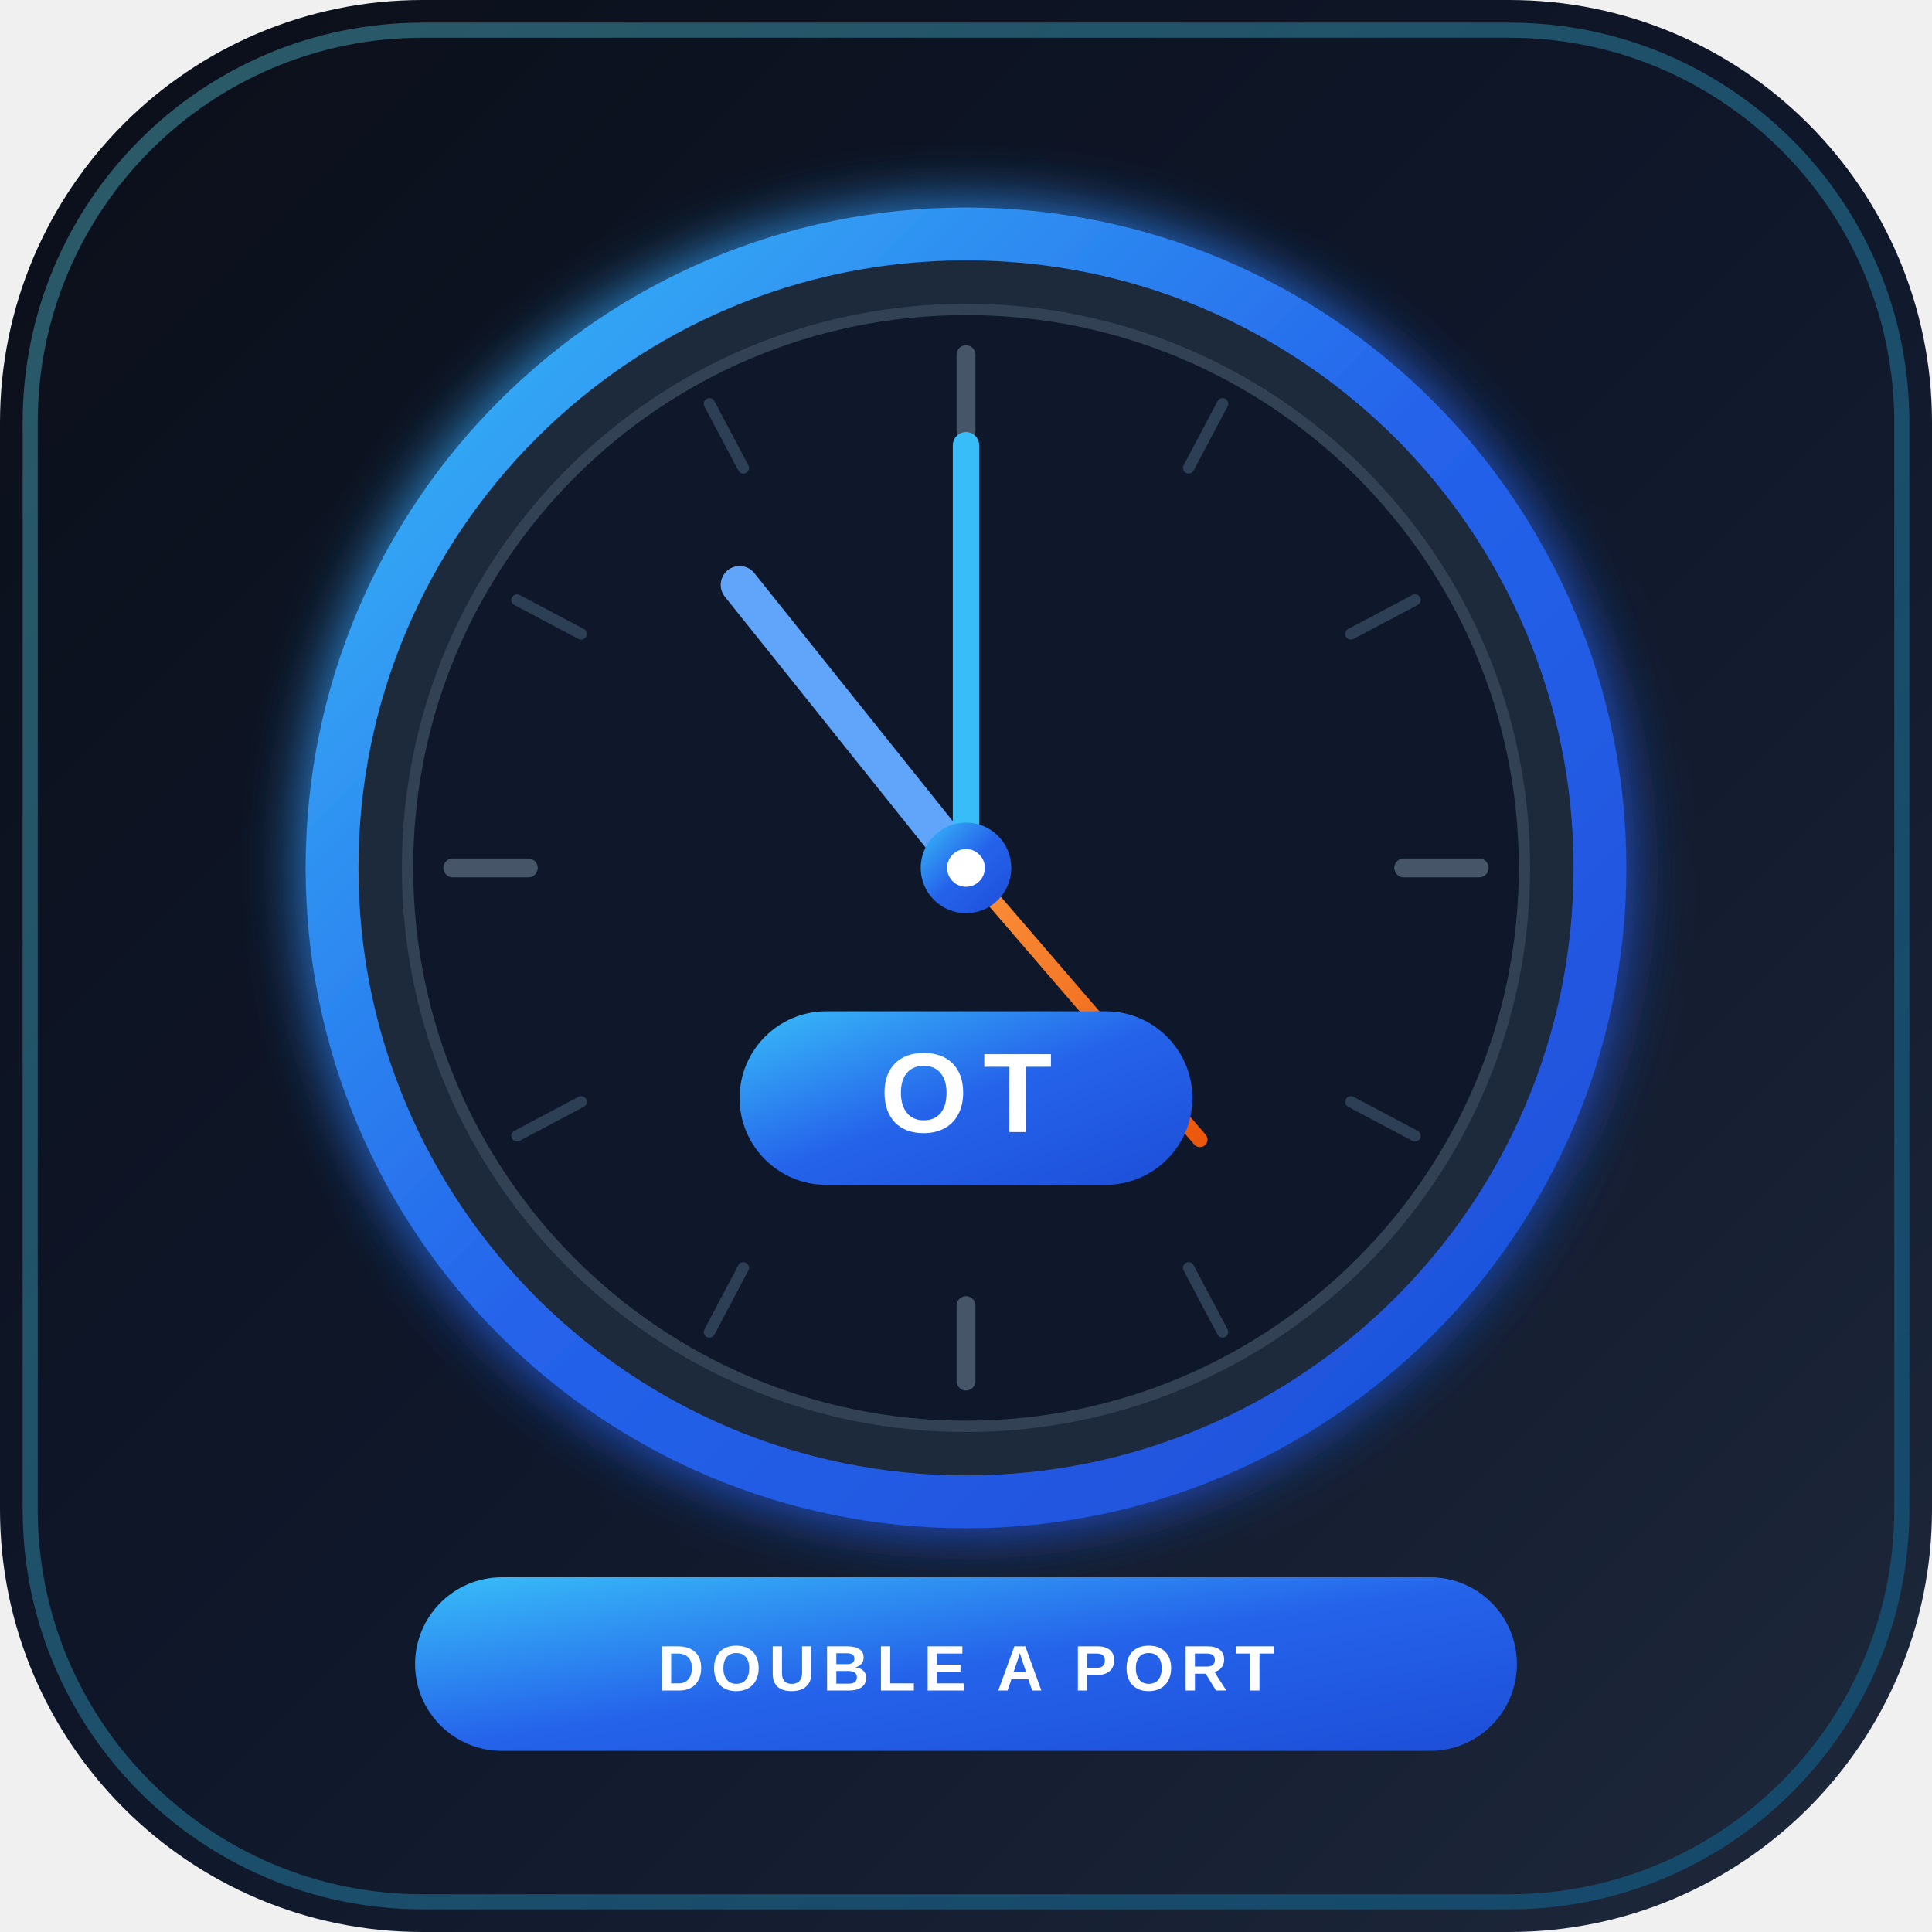
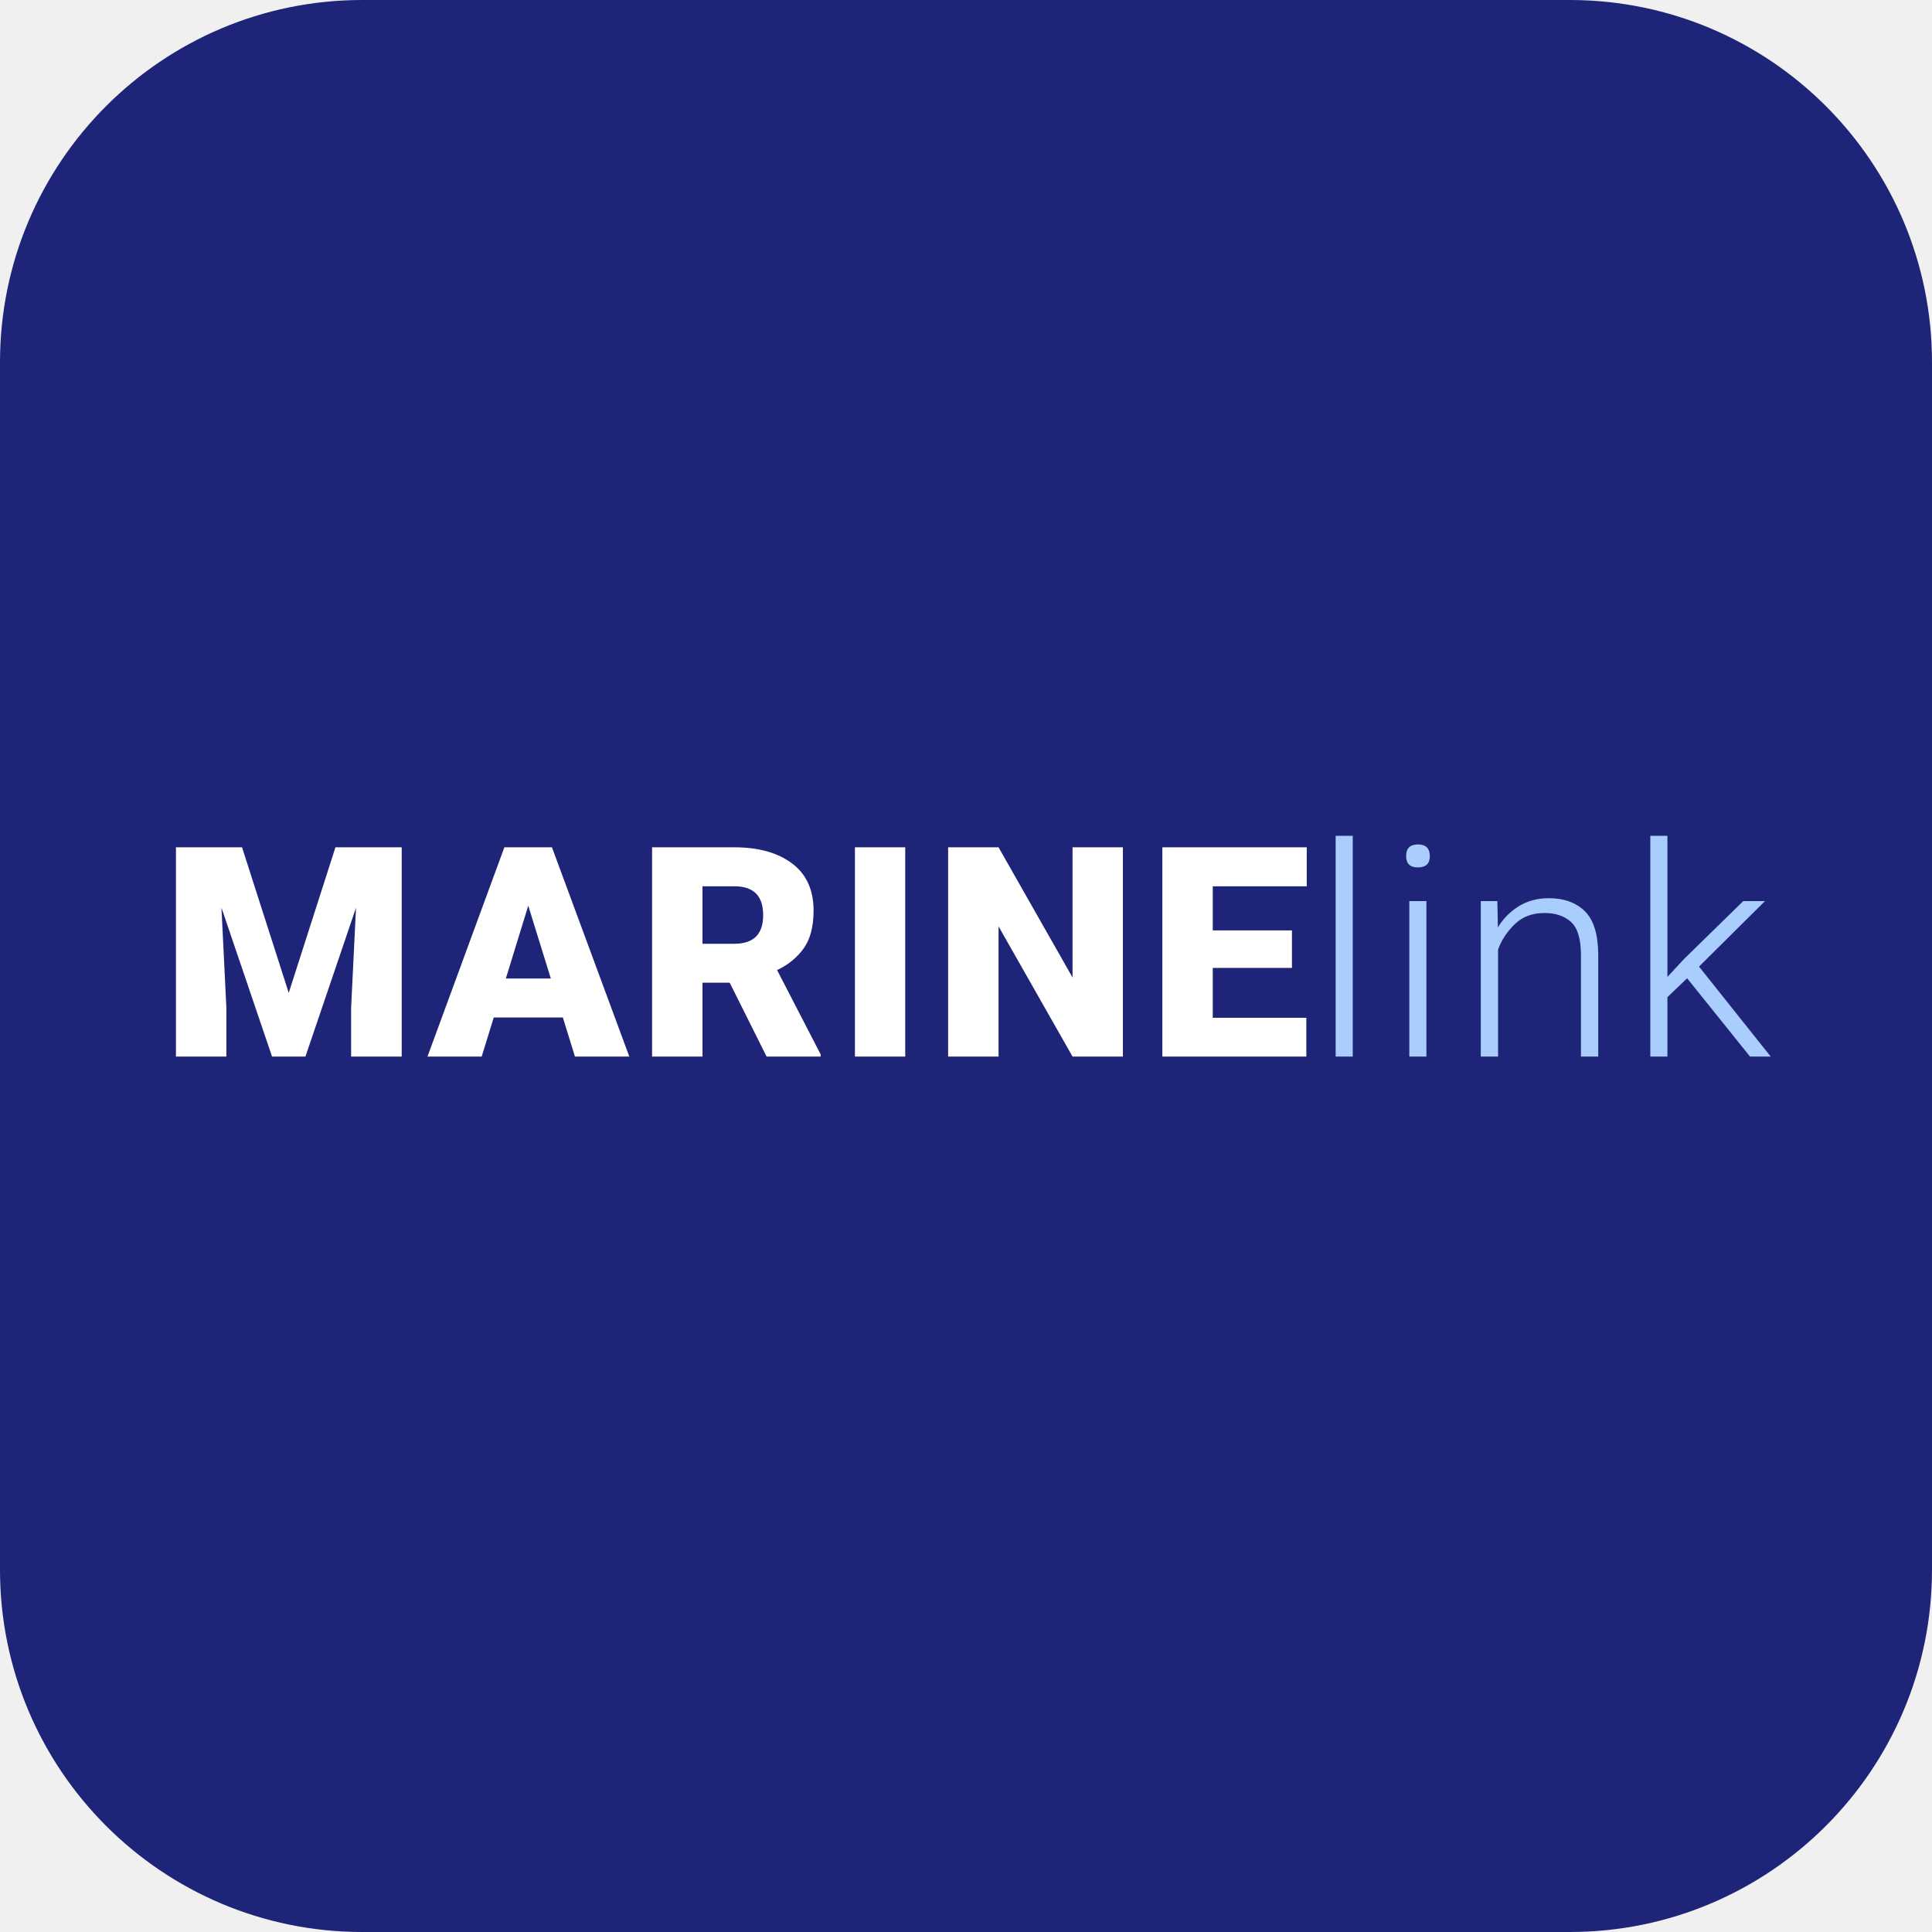
<svg xmlns="http://www.w3.org/2000/svg" viewBox="0 0 512 512" width="100%" height="100%">
-   <defs>
-     <linearGradient id="bgGrad" x1="0%" y1="0%" x2="100%" y2="100%">
-       <stop offset="0%" stop-color="#0b0f19" />
-       <stop offset="50%" stop-color="#0f172a" />
-       <stop offset="100%" stop-color="#1e293b" />
-     </linearGradient>
-     <linearGradient id="blueGrad" x1="0%" y1="0%" x2="100%" y2="100%">
-       <stop offset="0%" stop-color="#38bdf8" />
-       <stop offset="50%" stop-color="#2563eb" />
-       <stop offset="100%" stop-color="#1d4ed8" />
-     </linearGradient>
-     <linearGradient id="cyanGlow" x1="0%" y1="0%" x2="100%" y2="100%">
-       <stop offset="0%" stop-color="#67e8f9" />
-       <stop offset="100%" stop-color="#0284c7" />
-     </linearGradient>
-     <linearGradient id="orangeGrad" x1="0%" y1="0%" x2="100%" y2="100%">
-       <stop offset="0%" stop-color="#fb923c" />
-       <stop offset="100%" stop-color="#ea580c" />
-     </linearGradient>
-     <filter id="glow" x="-20%" y="-20%" width="140%" height="140%">
-       <feGaussianBlur stdDeviation="8" result="blur" />
-       <feComposite in="SourceGraphic" in2="blur" operator="over" />
-     </filter>
-   </defs>
-   <rect width="512" height="512" rx="112" fill="url(#bgGrad)" />
-   <rect x="8" y="8" width="496" height="496" rx="104" fill="none" stroke="url(#cyanGlow)" stroke-width="4" stroke-opacity="0.35" />
-   <circle cx="256" cy="230" r="168" fill="#1e293b" stroke="url(#blueGrad)" stroke-width="14" filter="url(#glow)" />
-   <circle cx="256" cy="230" r="148" fill="#0f172a" stroke="#334155" stroke-width="3" />
-   <g stroke="#475569" stroke-width="5" stroke-linecap="round">
-     <line x1="256" y1="94" x2="256" y2="114" />
-     <line x1="392" y1="230" x2="372" y2="230" />
-     <line x1="256" y1="366" x2="256" y2="346" />
-     <line x1="120" y1="230" x2="140" y2="230" />
-     <line x1="324" y1="107" x2="315" y2="124" stroke-width="3" stroke="#2d3f55" />
-     <line x1="375" y1="159" x2="358" y2="168" stroke-width="3" stroke="#2d3f55" />
-     <line x1="375" y1="301" x2="358" y2="292" stroke-width="3" stroke="#2d3f55" />
-     <line x1="324" y1="353" x2="315" y2="336" stroke-width="3" stroke="#2d3f55" />
-     <line x1="188" y1="353" x2="197" y2="336" stroke-width="3" stroke="#2d3f55" />
-     <line x1="137" y1="301" x2="154" y2="292" stroke-width="3" stroke="#2d3f55" />
-     <line x1="137" y1="159" x2="154" y2="168" stroke-width="3" stroke="#2d3f55" />
-     <line x1="188" y1="107" x2="197" y2="124" stroke-width="3" stroke="#2d3f55" />
+   <rect width="512" height="512" rx="96" fill="#1e2578" />
+   <g id="brand-text">
+     <text x="256" y="280" font-family="-apple-system, BlinkMacSystemFont, 'Segoe UI', Roboto, 'Noto Sans', sans-serif" font-weight="900" font-size="78" fill="#ffffff" text-anchor="middle" letter-spacing="2">
+       MARINE<tspan font-weight="300" fill="#a9cdfc">link</tspan>
+     </text>
  </g>
-   <line x1="256" y1="230" x2="196" y2="155" stroke="#60a5fa" stroke-width="10" stroke-linecap="round" />
-   <line x1="256" y1="230" x2="256" y2="118" stroke="#38bdf8" stroke-width="7" stroke-linecap="round" />
-   <line x1="256" y1="230" x2="318" y2="302" stroke="url(#orangeGrad)" stroke-width="4" stroke-linecap="round" />
-   <circle cx="256" cy="230" r="12" fill="url(#blueGrad)" />
-   <circle cx="256" cy="230" r="5" fill="#ffffff" />
-   <rect x="196" y="268" width="120" height="46" rx="23" fill="url(#blueGrad)" />
-   <text x="256" y="300" font-family="Arial, sans-serif" font-weight="900" font-size="30" fill="#ffffff" text-anchor="middle" letter-spacing="4">OT</text>
-   <rect x="110" y="418" width="292" height="46" rx="23" fill="url(#blueGrad)" />
-   <text x="256" y="448" font-family="Arial, sans-serif" font-weight="800" font-size="17" fill="#ffffff" text-anchor="middle" letter-spacing="2">DOUBLE A PORT</text>
</svg>
